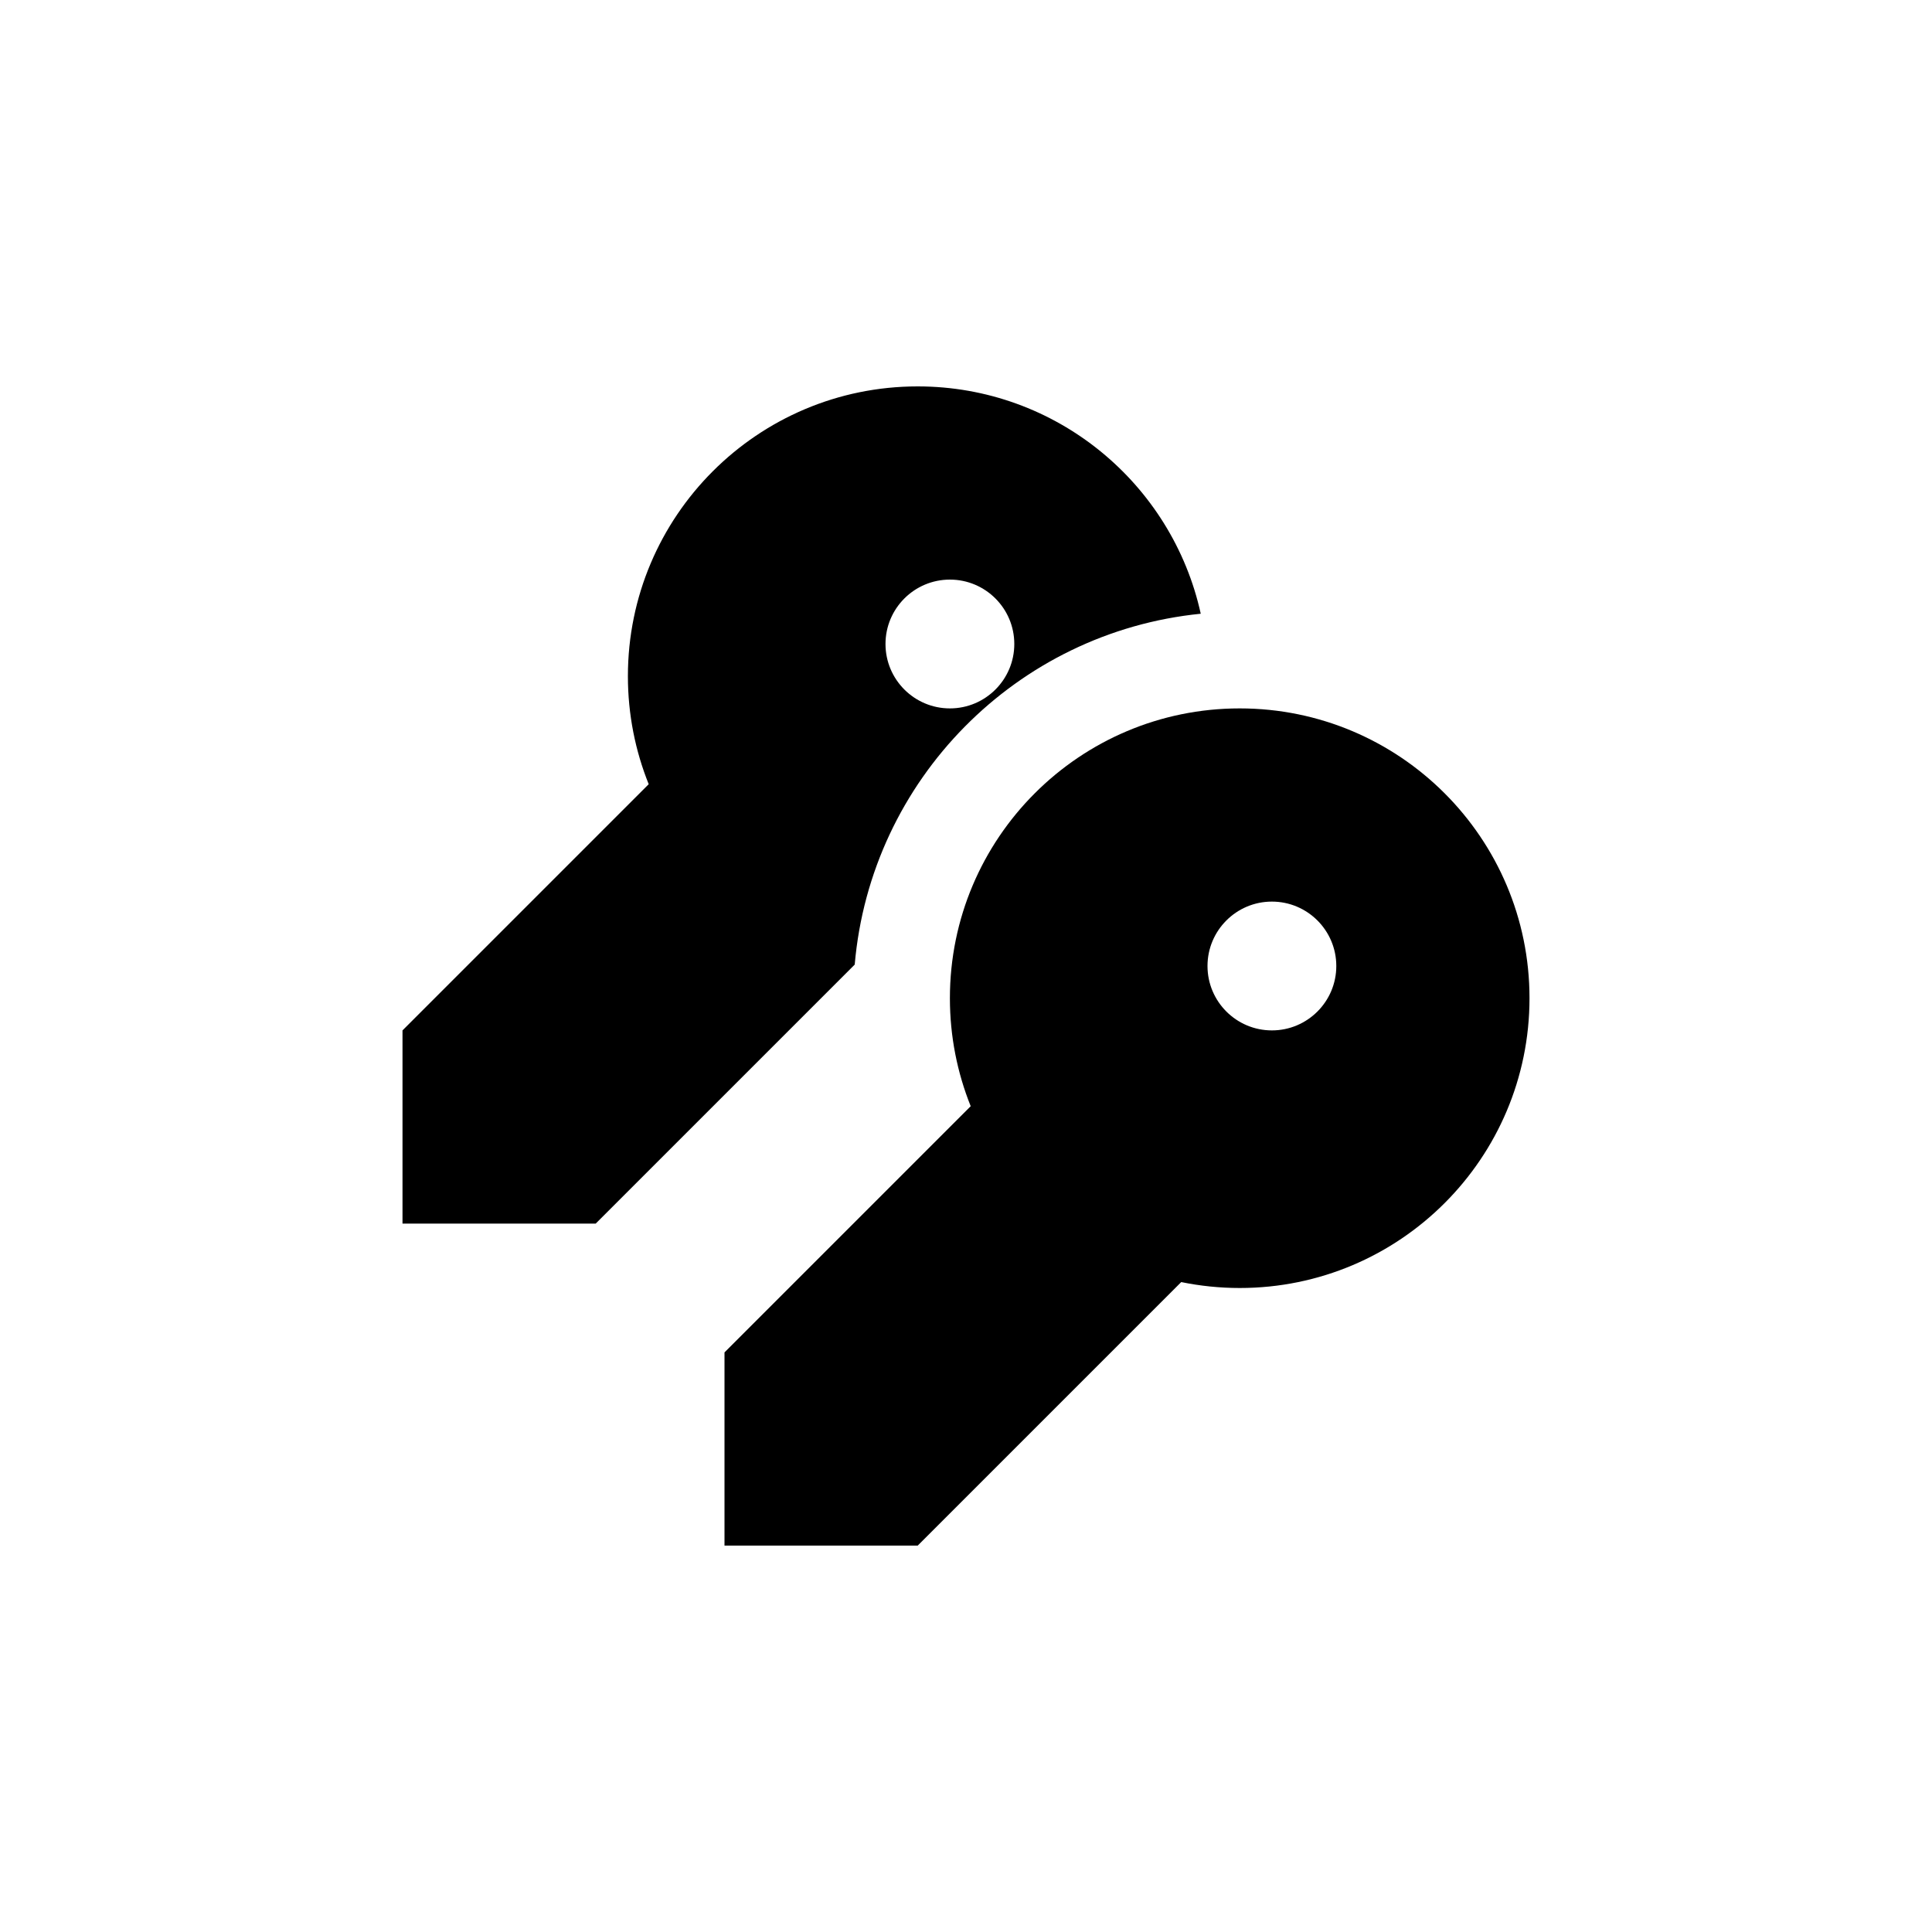
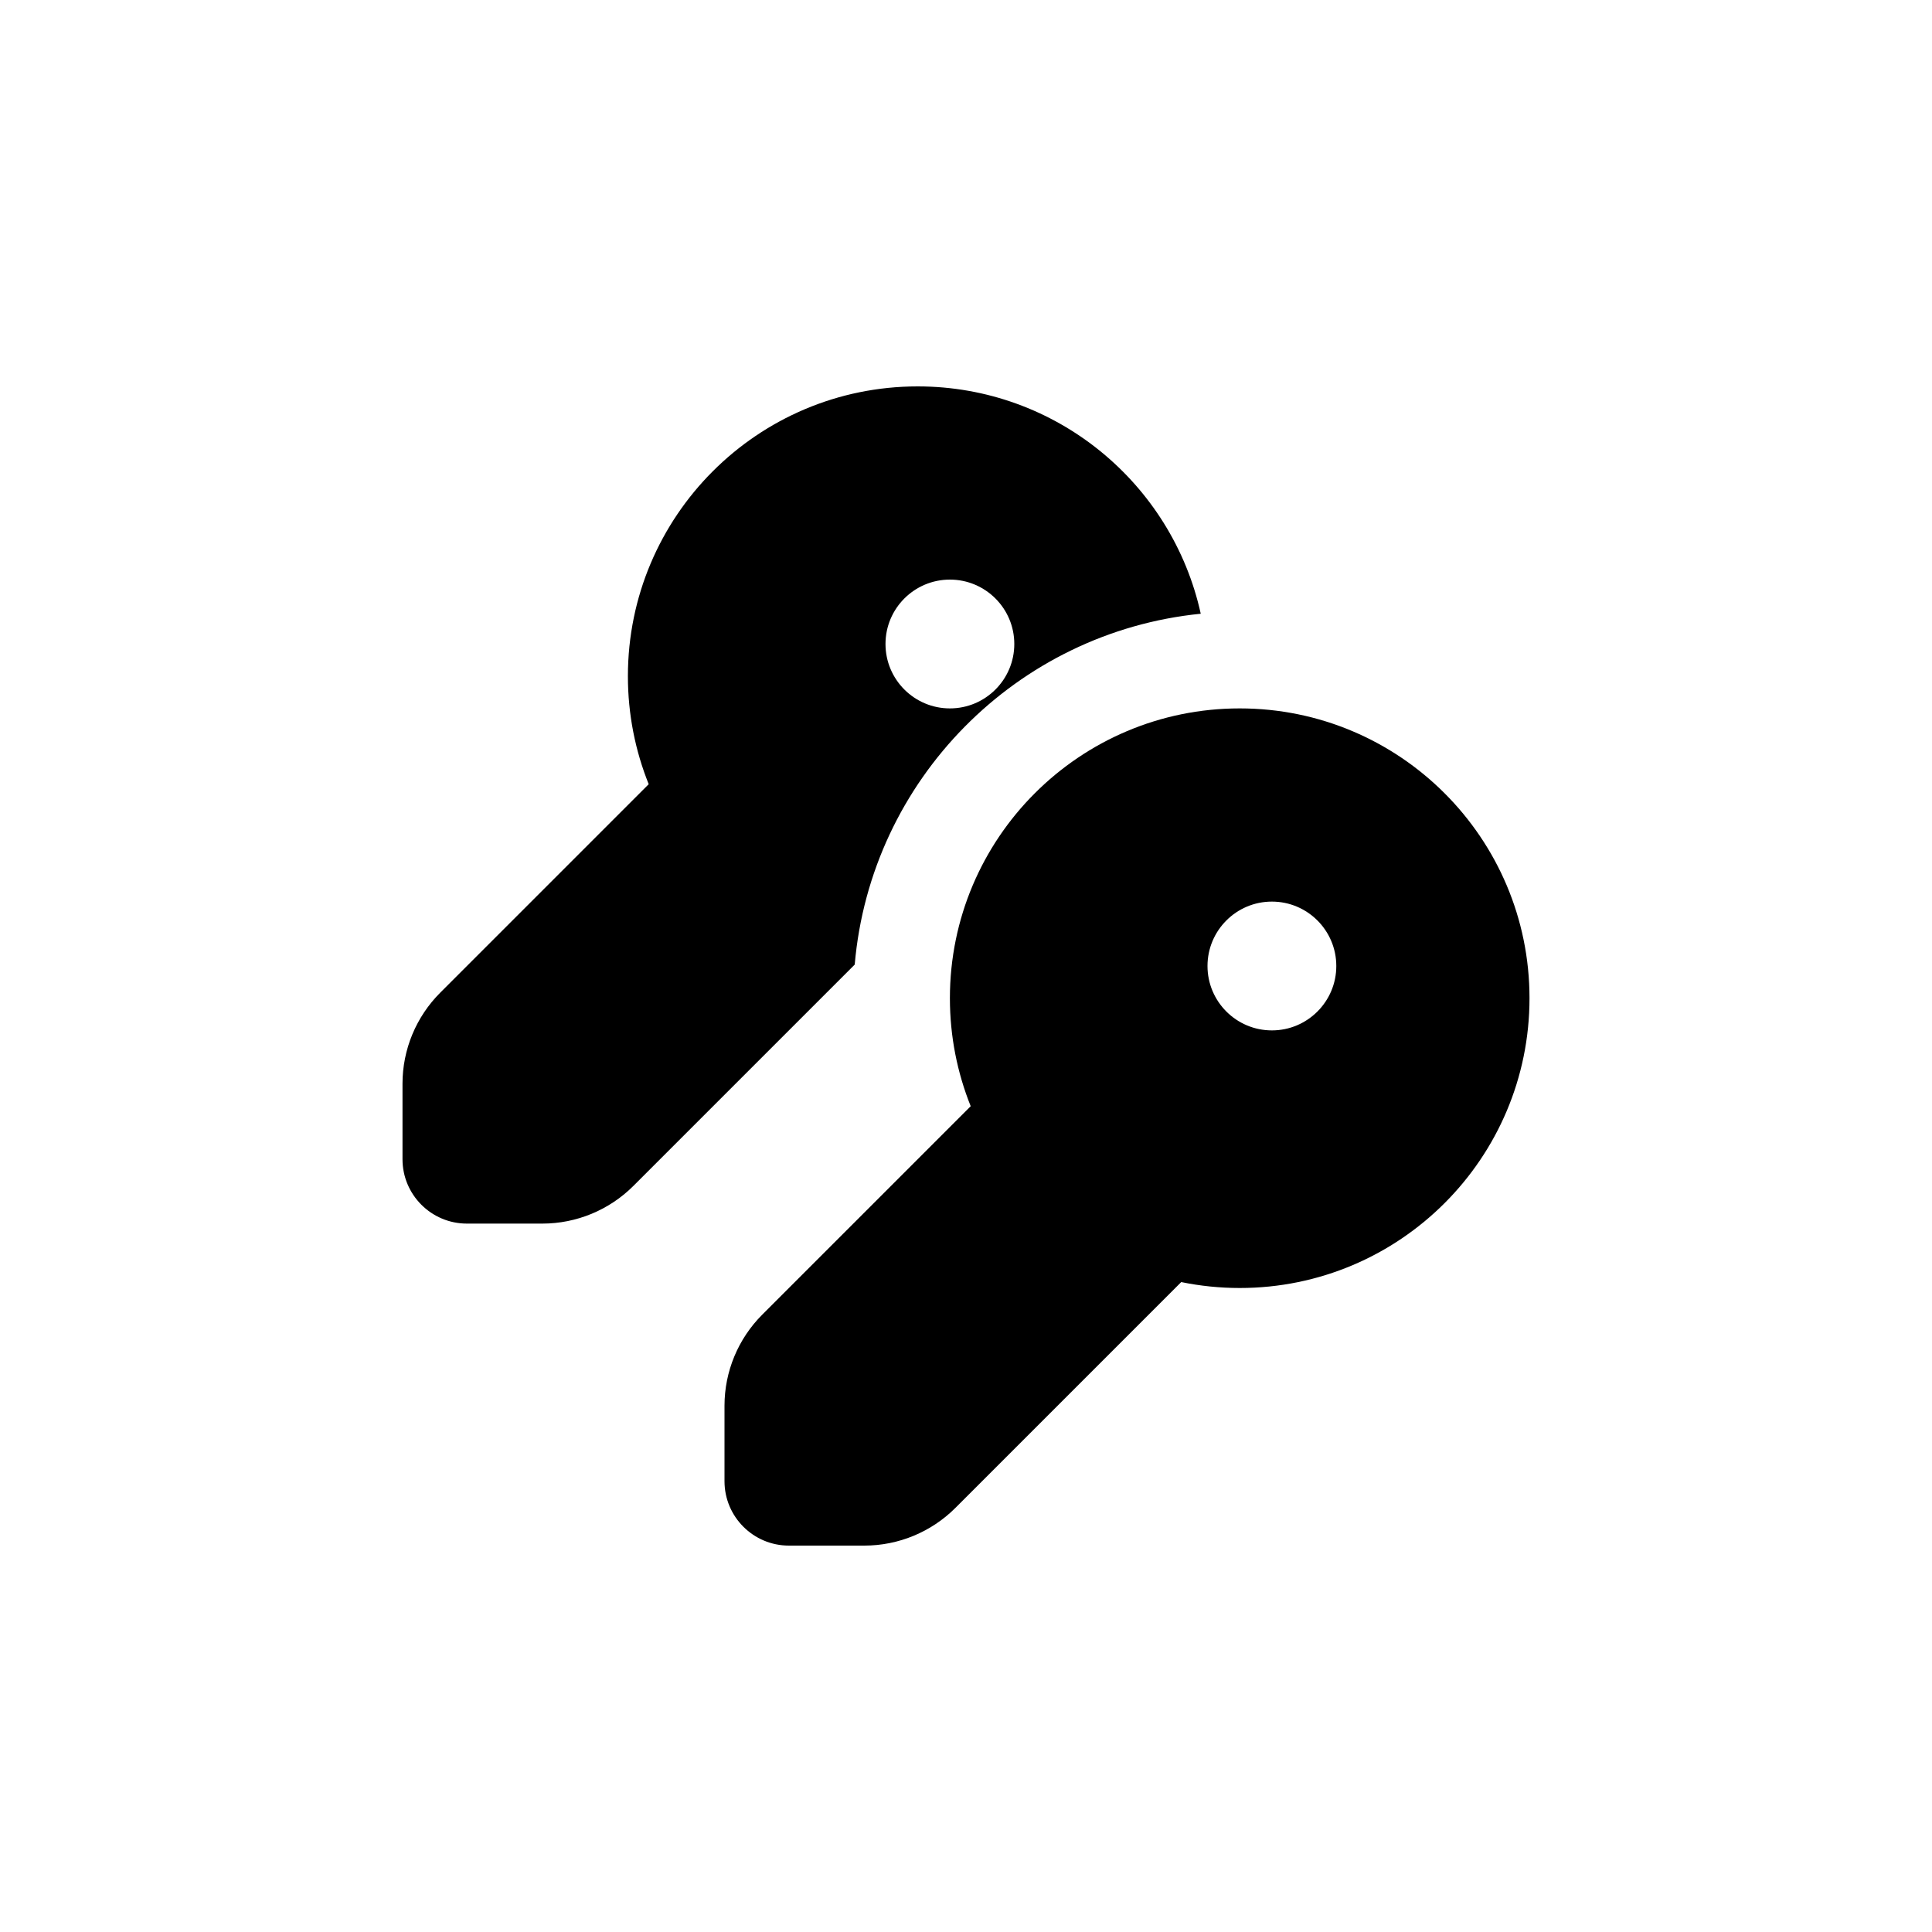
<svg xmlns="http://www.w3.org/2000/svg" width="30" height="30" viewBox="0 0 30 30" fill="none">
-   <path fill-rule="evenodd" clip-rule="evenodd" d="M23.75 15.5C23.75 17.985 21.735 20 19.25 20C18.939 20 18.635 19.968 18.342 19.908L14.25 24H11.25V21L15.073 17.177C14.865 16.659 14.75 16.093 14.75 15.5C14.75 13.015 16.765 11 19.25 11C21.735 11 23.75 13.015 23.75 15.5ZM19.75 16C20.302 16 20.75 15.552 20.75 15C20.75 14.448 20.302 14 19.75 14C19.198 14 18.75 14.448 18.75 15C18.75 15.552 19.198 16 19.75 16Z" fill="black" />
-   <path fill-rule="evenodd" clip-rule="evenodd" d="M18.645 9.53C15.787 9.816 13.52 12.108 13.272 14.978L9.25 19H6.25V16L10.073 12.177C9.865 11.659 9.75 11.093 9.75 10.5C9.75 8.015 11.765 6 14.25 6C16.402 6 18.202 7.511 18.645 9.53ZM15.75 10C15.75 10.552 15.302 11 14.75 11C14.198 11 13.75 10.552 13.75 10C13.75 9.448 14.198 9 14.75 9C15.302 9 15.75 9.448 15.75 10Z" fill="black" />
+   <path fill-rule="evenodd" clip-rule="evenodd" d="M23.75 15.5C23.75 17.985 21.735 20 19.25 20C18.939 20 18.635 19.968 18.342 19.908L14.836 23.414C14.461 23.789 13.952 24 13.422 24H12.25C11.698 24 11.25 23.552 11.25 23V21.828C11.25 21.298 11.461 20.789 11.836 20.414L15.073 17.177C14.865 16.659 14.75 16.093 14.75 15.5C14.75 13.015 16.765 11 19.25 11C21.735 11 23.75 13.015 23.75 15.5ZM19.75 16C20.302 16 20.75 15.552 20.75 15C20.75 14.448 20.302 14 19.75 14C19.198 14 18.75 14.448 18.75 15C18.75 15.552 19.198 16 19.75 16Z" fill="black" />
+   <path fill-rule="evenodd" clip-rule="evenodd" d="M18.645 9.53C15.787 9.816 13.52 12.108 13.272 14.978L9.836 18.414C9.461 18.789 8.952 19 8.422 19H7.25C6.698 19 6.25 18.552 6.25 18V16.828C6.25 16.298 6.461 15.789 6.836 15.414L10.073 12.177C9.865 11.659 9.75 11.093 9.75 10.5C9.75 8.015 11.765 6 14.25 6C16.402 6 18.202 7.511 18.645 9.53ZM15.75 10C15.75 10.552 15.302 11 14.75 11C14.198 11 13.75 10.552 13.75 10C13.75 9.448 14.198 9 14.75 9C15.302 9 15.75 9.448 15.75 10Z" fill="black" />
</svg>
